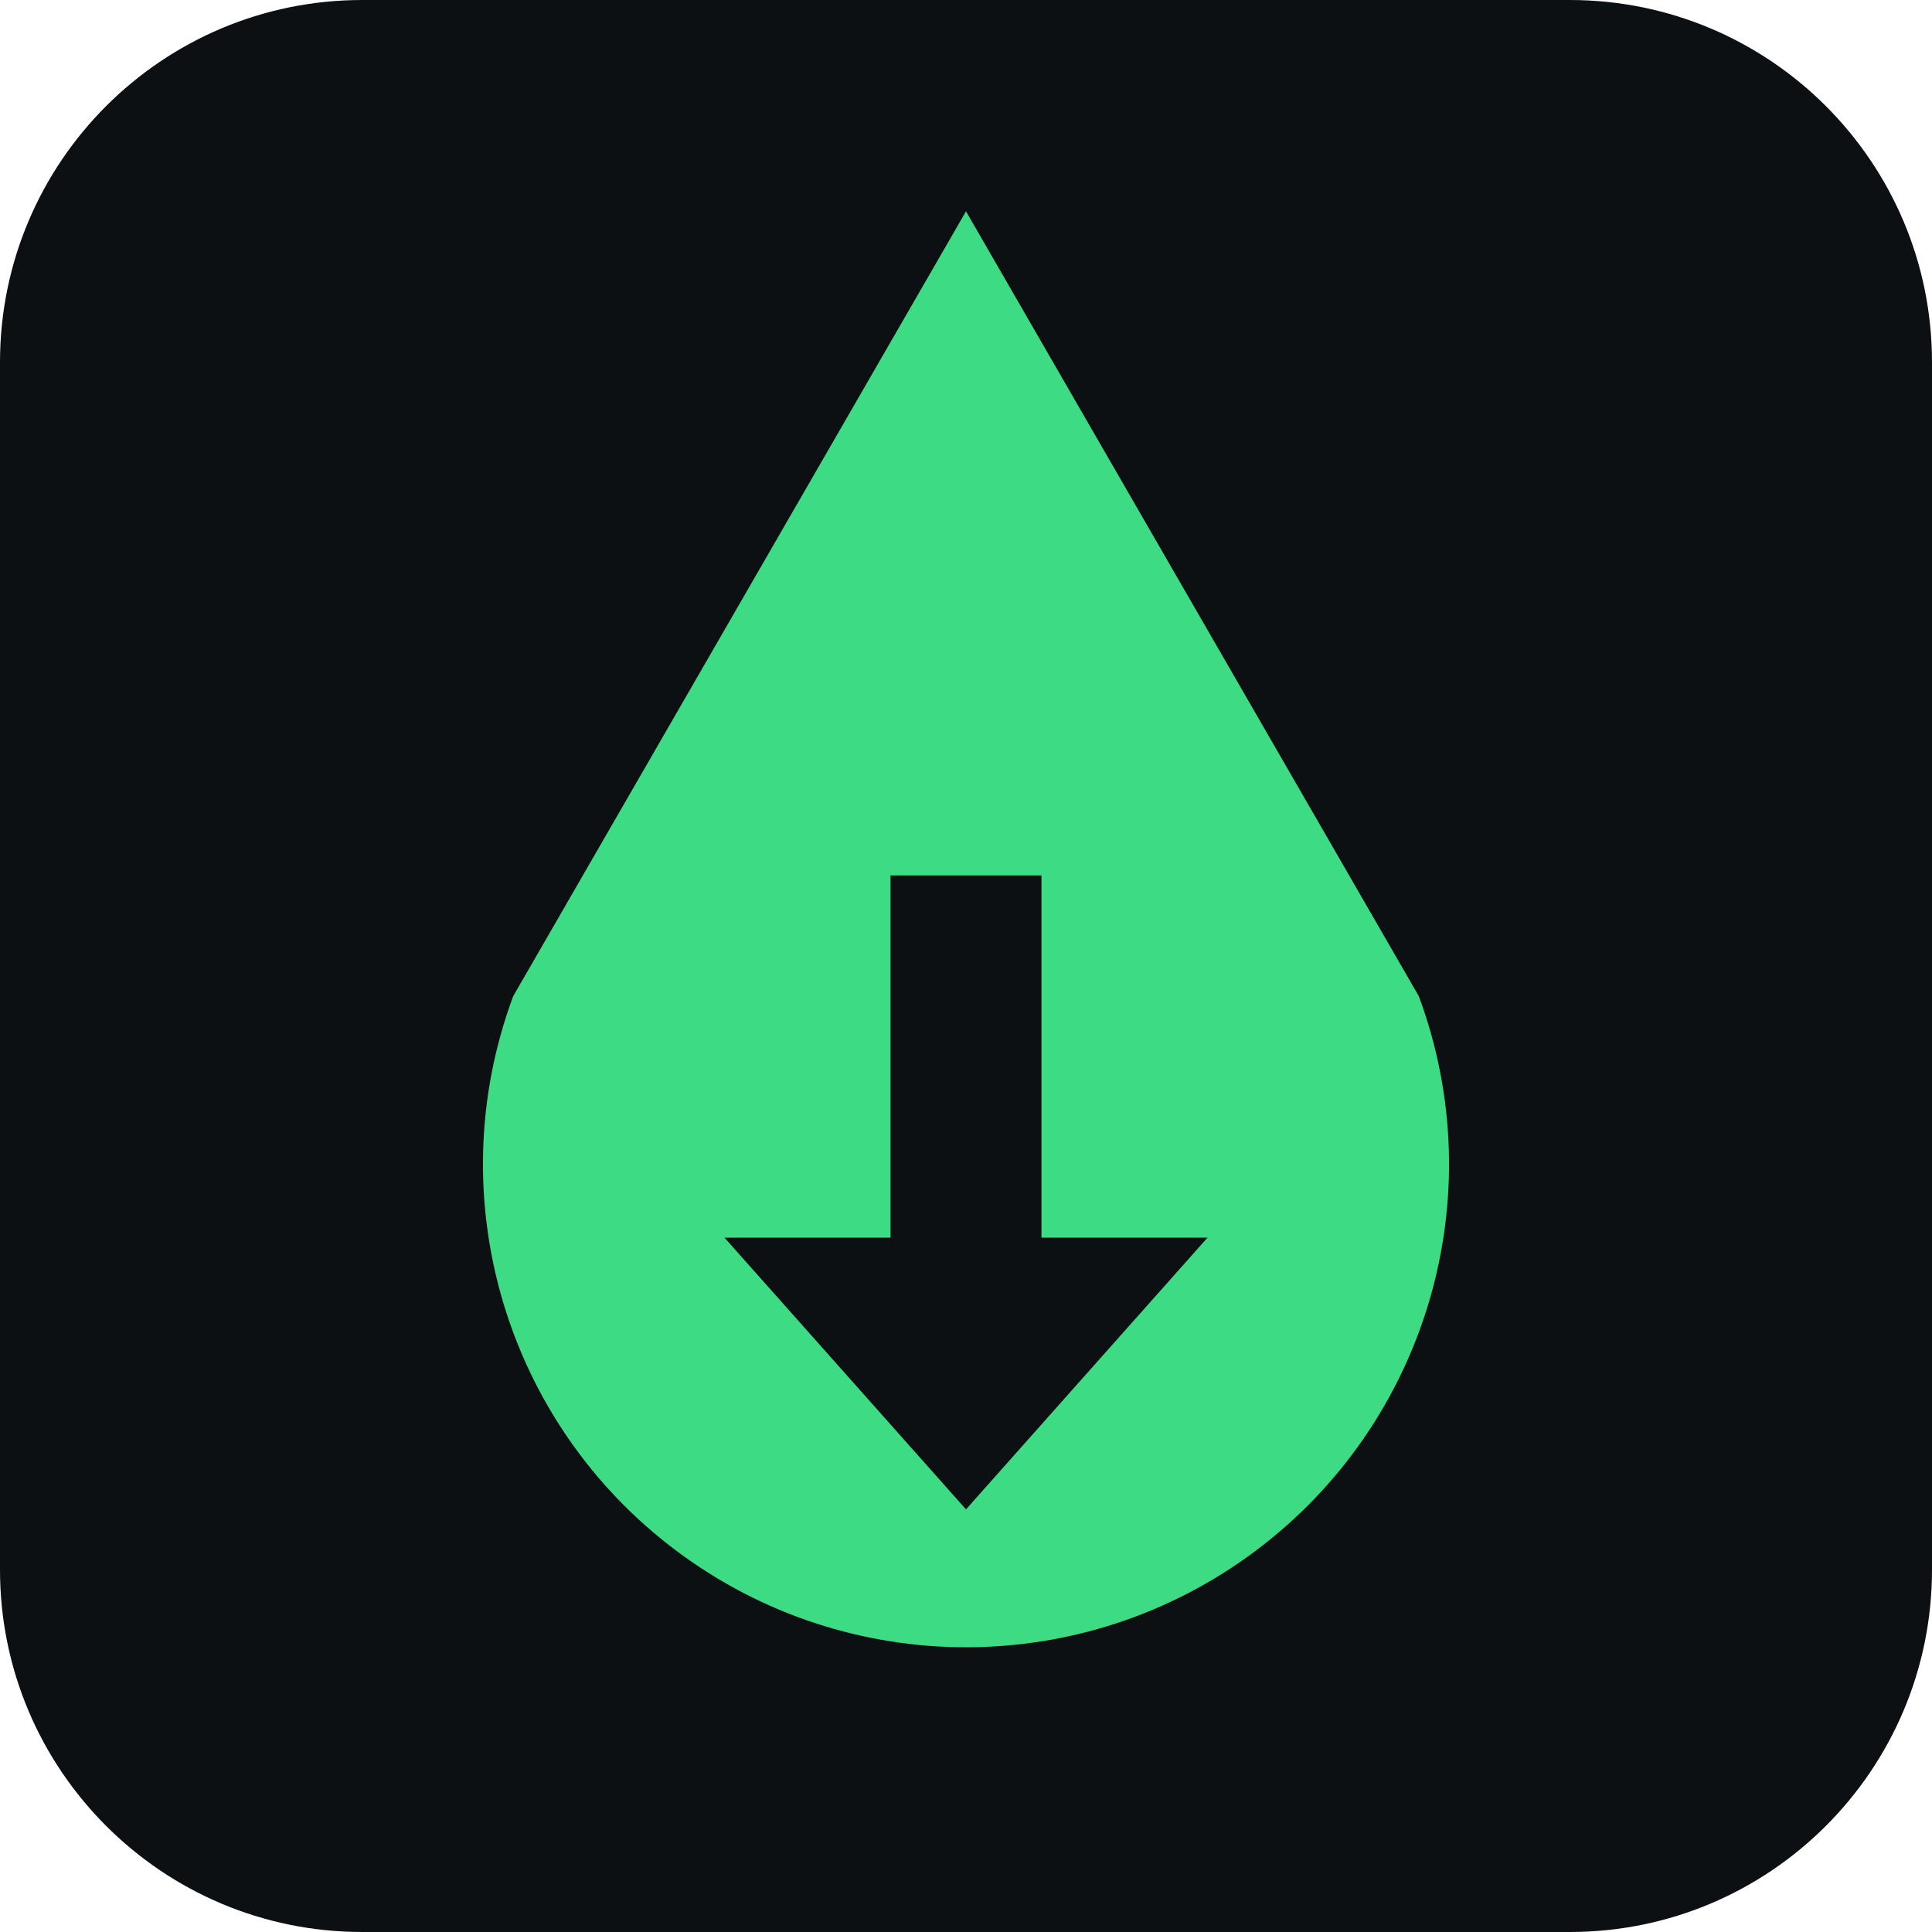
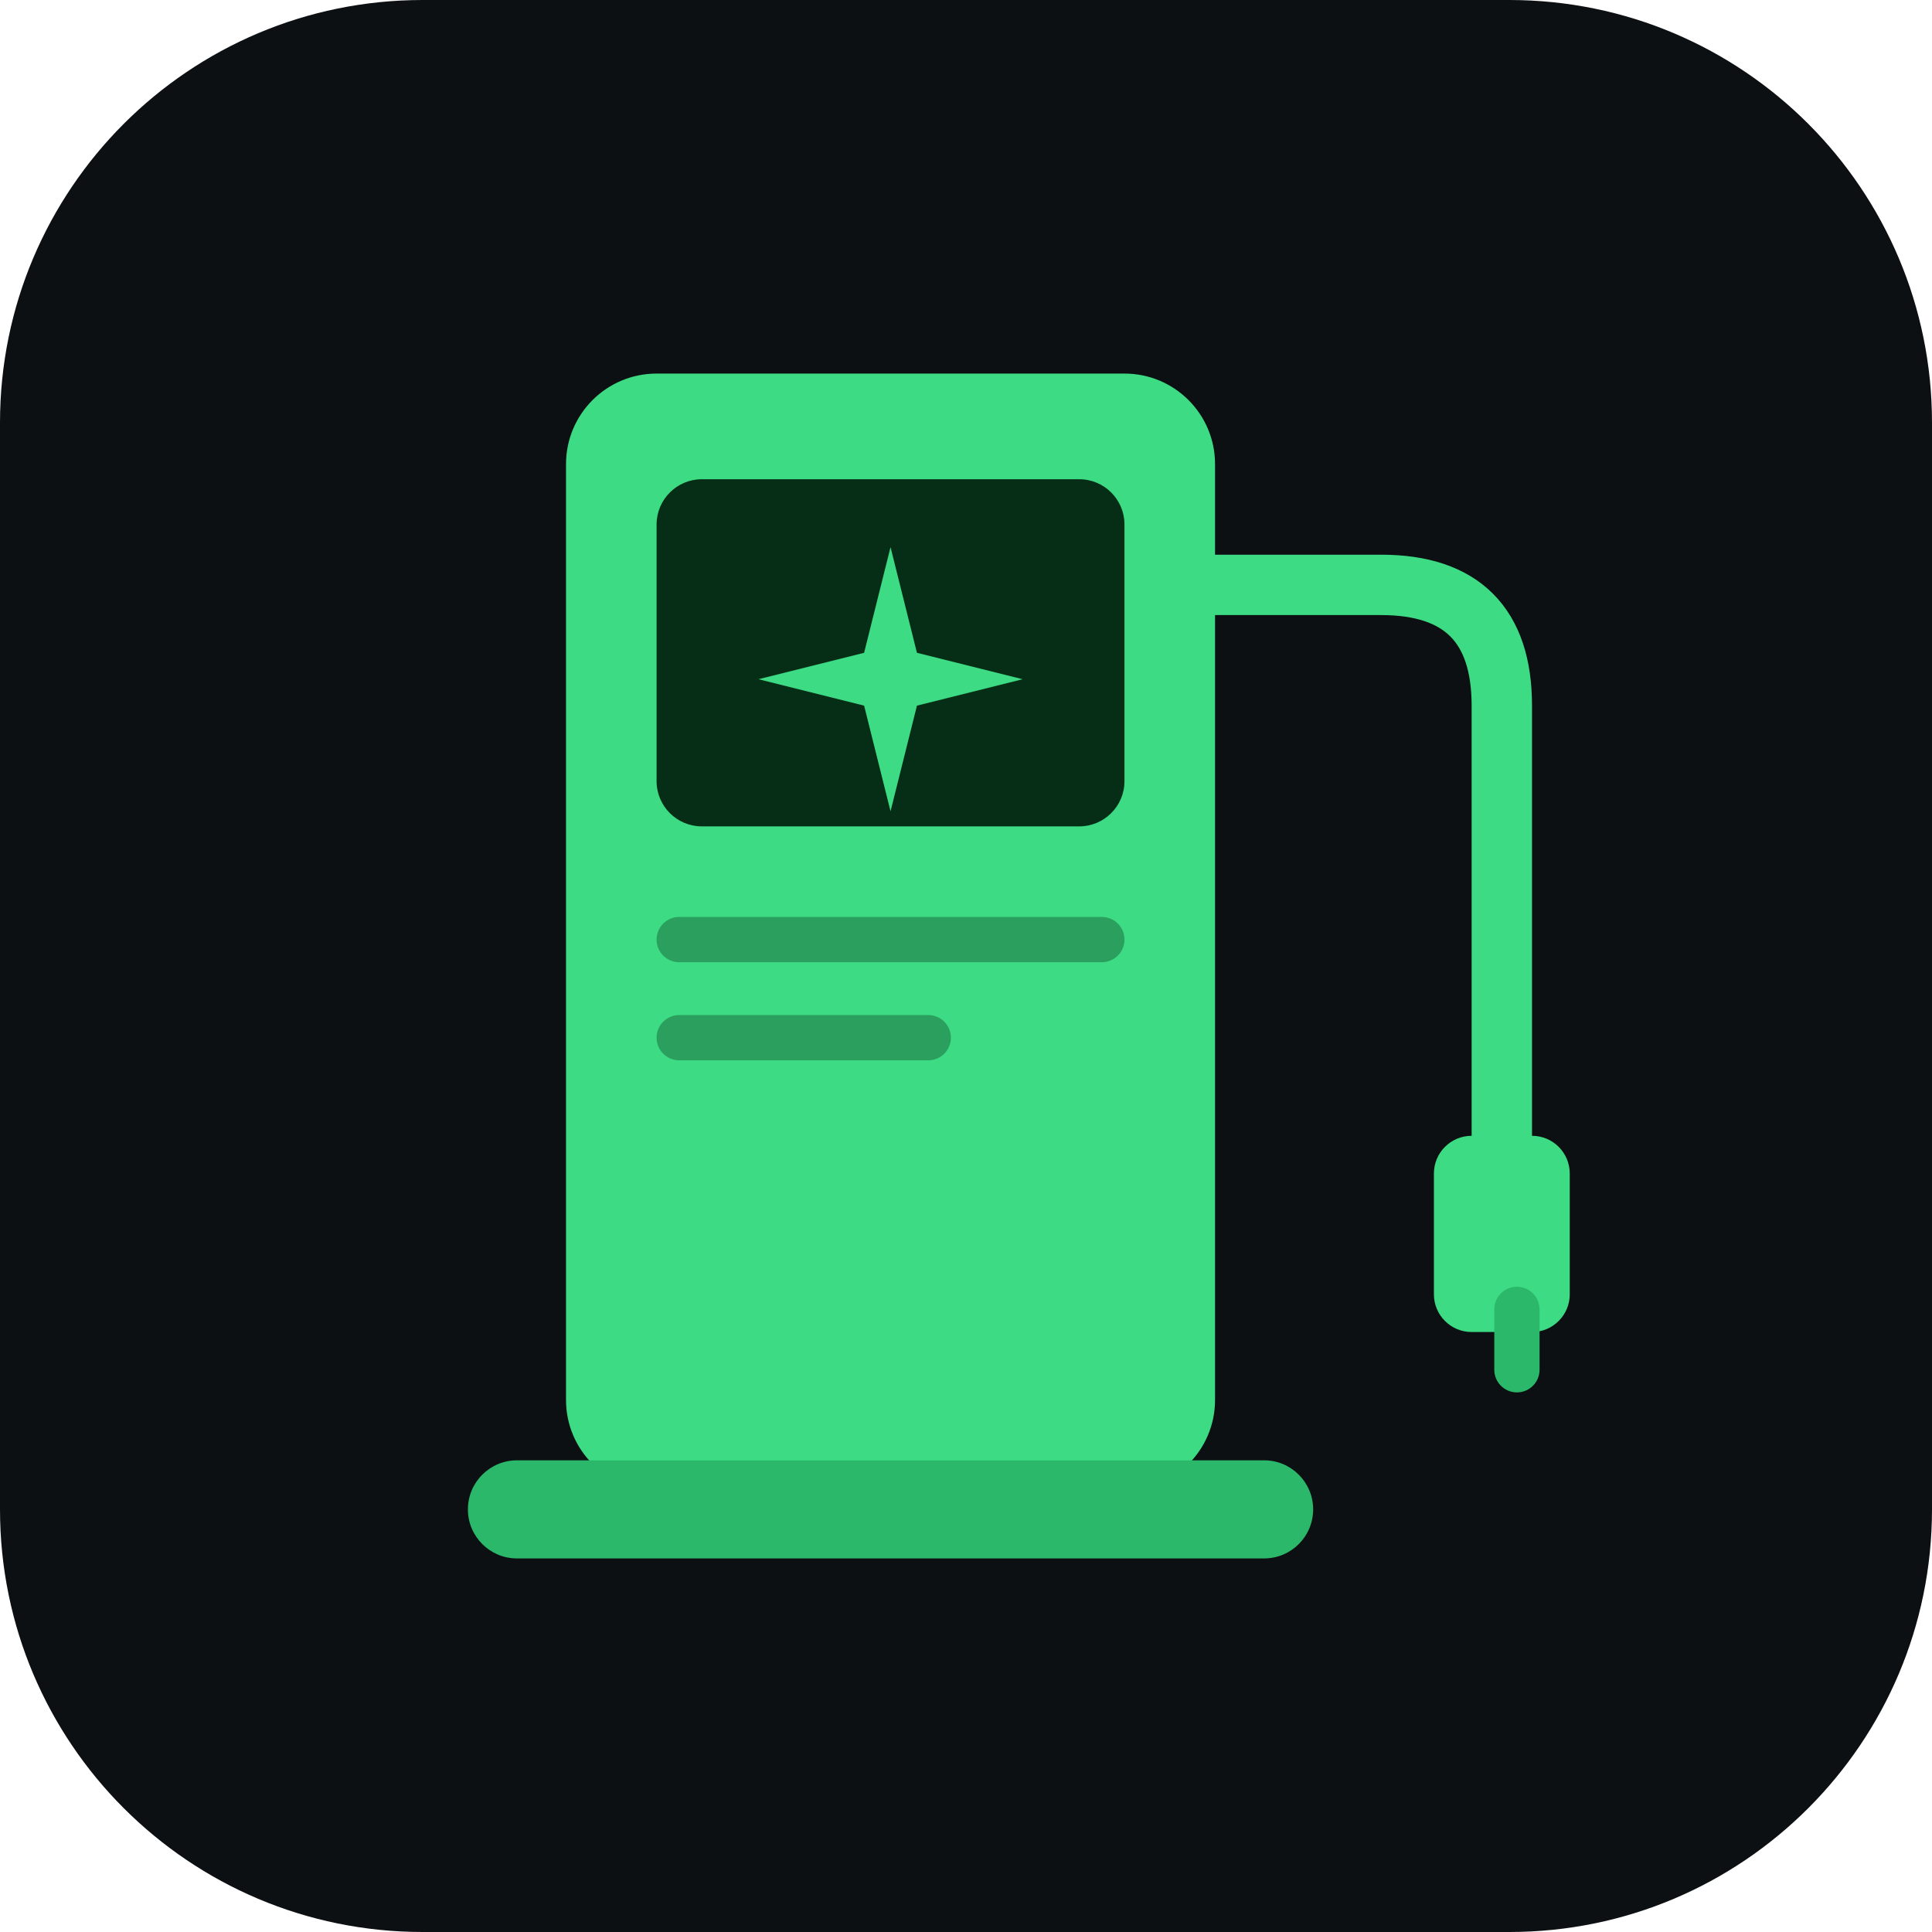
- <svg xmlns="http://www.w3.org/2000/svg" viewBox="0 0 64 64">
-   <rect width="64" height="64" rx="12" fill="#0d1013" />
-   <path d="M32 7 L17 33 A16 16 0 1 0 47 33 Z" fill="#3ddc84" />
-   <rect x="29.5" y="29" width="5" height="13" fill="#0d1013" />
-   <path d="M24 41 H40 L32 50 Z" fill="#0d1013" />
+ <svg xmlns="http://www.w3.org/2000/svg" viewBox="0 0 512 512" width="512" height="512">
+   <rect width="512" height="512" rx="112" fill="#0d1013" />
+   <g transform="translate(256 256) scale(1) translate(-256 -261)">
+     <g>
+       <rect x="150" y="104" width="172" height="296" rx="24" fill="#3ddc84" />
+       <rect x="124" y="392" width="224" height="26" rx="13" fill="#2bb86a" />
+       <rect x="174" y="132" width="124" height="92" rx="12" fill="#062e17" />
+       <path d="M236 150 L243 178 L271 185 L243 192 L236 220 L229 192 L201 185 L229 178 Z" fill="#3ddc84" />
+       <rect x="174" y="248" width="124" height="12" rx="6" fill="#062e17" opacity=".35" />
+       <rect x="174" y="274" width="78" height="12" rx="6" fill="#062e17" opacity=".35" />
+       <path d="M322 160 H366 Q398 160 398 192 V318" fill="none" stroke="#3ddc84" stroke-width="16" stroke-linecap="round" stroke-linejoin="round" />
+       <rect x="380" y="306" width="36" height="52" rx="10" fill="#3ddc84" />
+       <rect x="396" y="346" width="12" height="28" rx="6" fill="#2bb86a" />
+     </g>
+   </g>
</svg>
